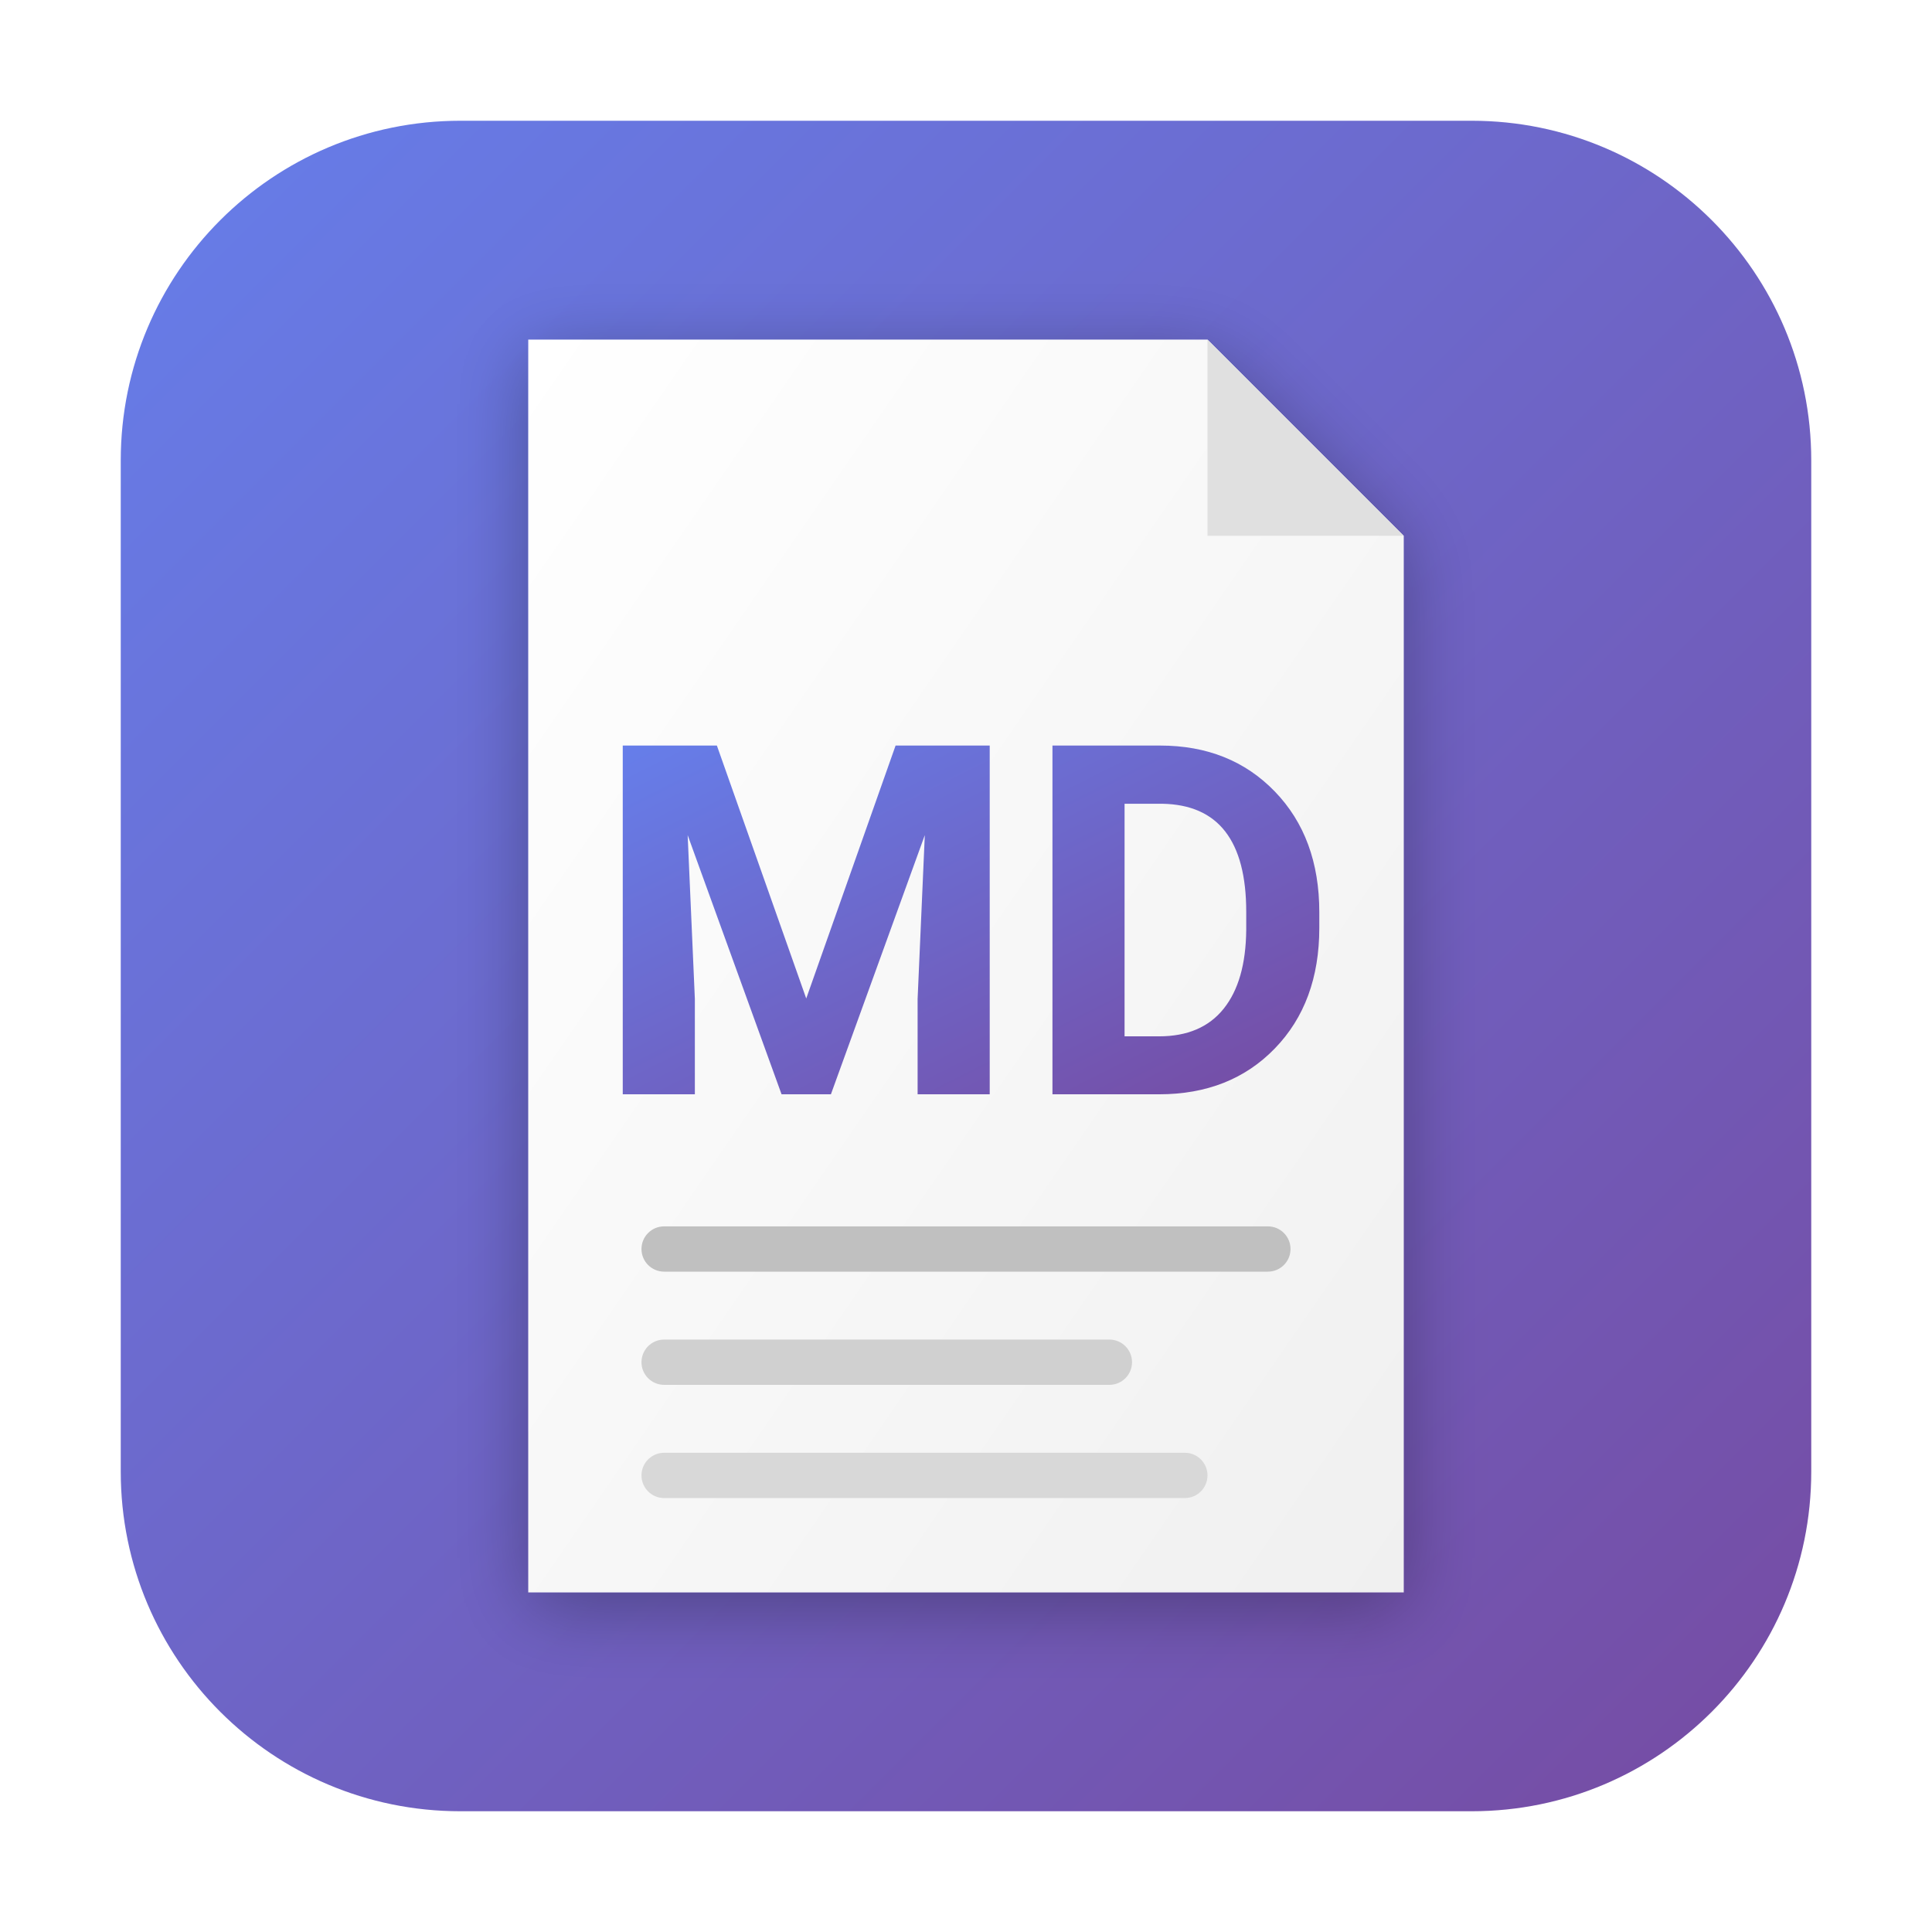
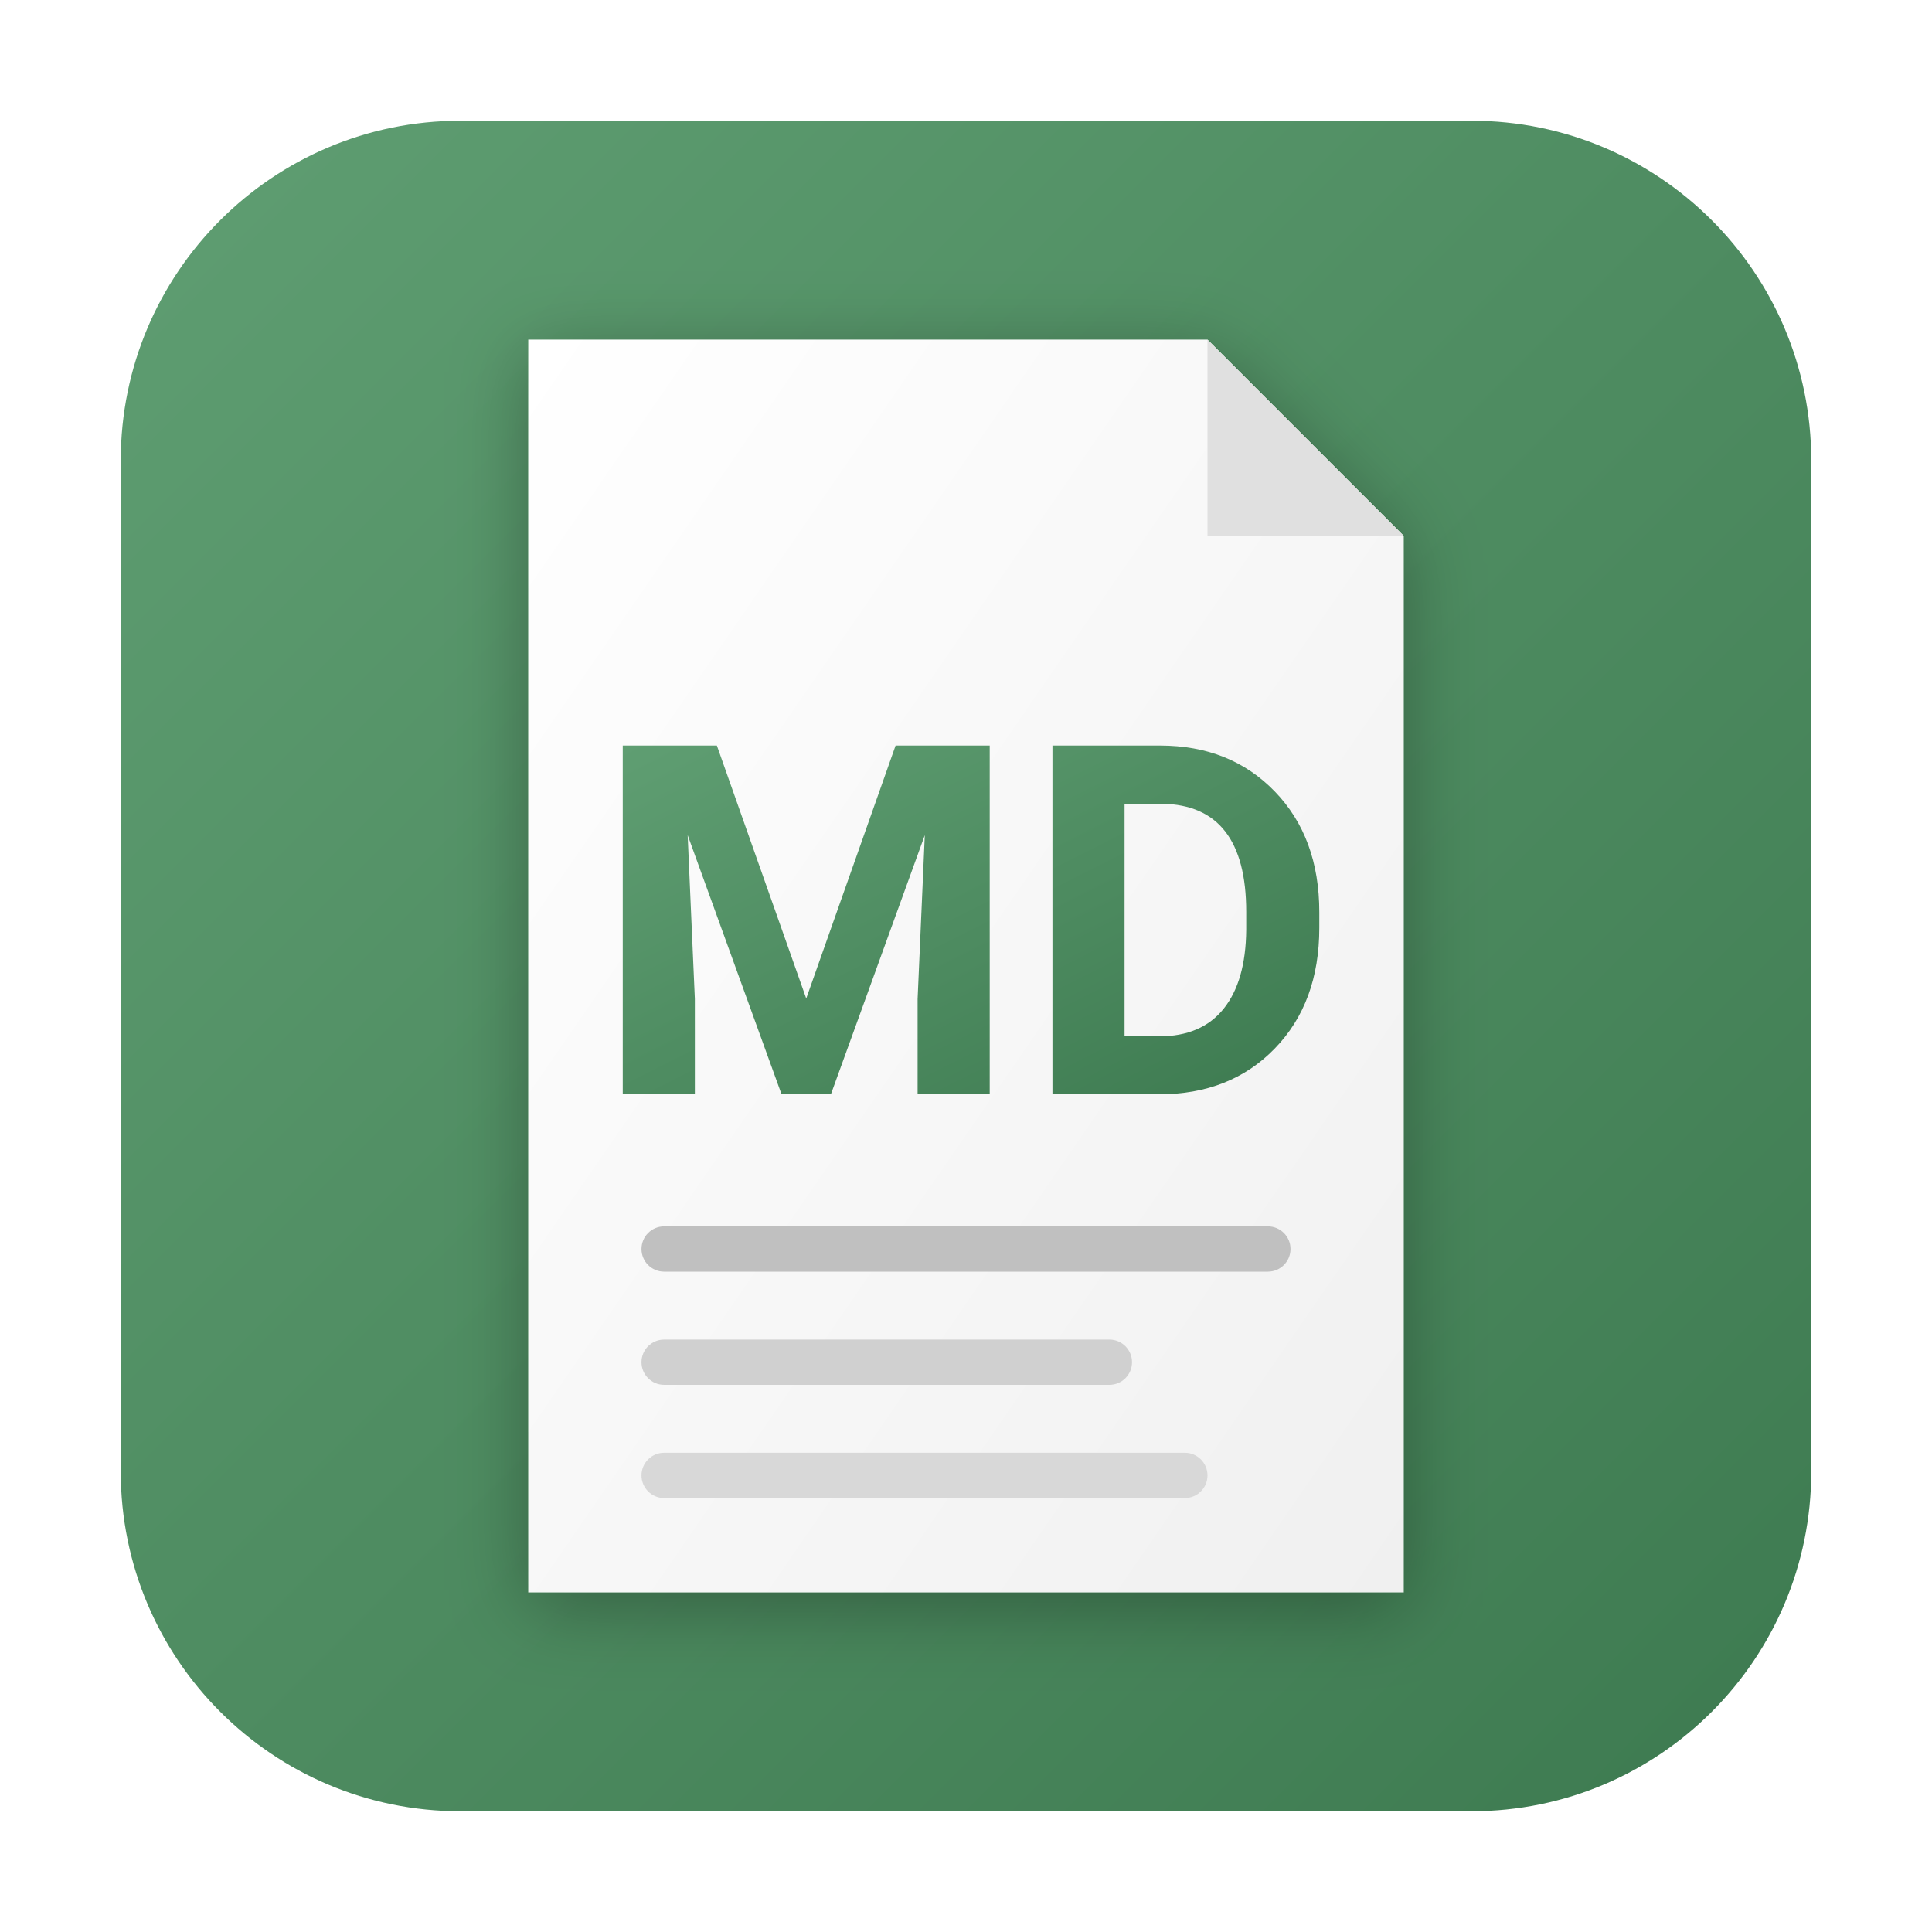
<svg xmlns="http://www.w3.org/2000/svg" viewBox="0 0 1024 1024">
  <defs>
    <linearGradient id="bgGradient" x1="0%" y1="0%" x2="100%" y2="100%">
-       <stop offset="0%" style="stop-color:#667eea" />
-       <stop offset="100%" style="stop-color:#764ba2" />
+       <stop offset="0%" style="stop-color:#5f9e72" />
+       <stop offset="100%" style="stop-color:#3d7a50" />
    </linearGradient>
    <linearGradient id="docGradient" x1="0%" y1="0%" x2="100%" y2="100%">
      <stop offset="0%" style="stop-color:#ffffff" />
      <stop offset="100%" style="stop-color:#f0f0f0" />
    </linearGradient>
    <filter id="shadow" x="-20%" y="-20%" width="140%" height="140%">
      <feDropShadow dx="0" dy="8" stdDeviation="20" flood-color="#000" flood-opacity="0.3" />
    </filter>
  </defs>
  <rect x="64" y="64" width="896" height="896" rx="180" ry="180" fill="url(#bgGradient)" />
  <g filter="url(#shadow)">
    <path d="M280 180 L640 180 L744 284 L744 844 L280 844 Z" fill="url(#docGradient)" />
    <path d="M640 180 L640 284 L744 284 Z" fill="#e0e0e0" />
  </g>
  <text x="512" y="580" font-family="system-ui, -apple-system, BlinkMacSystemFont, 'Segoe UI', Roboto, sans-serif" font-size="260" font-weight="700" fill="url(#bgGradient)" text-anchor="middle">MD</text>
  <rect x="340" y="650" width="344" height="24" rx="12" fill="#c0c0c0" />
  <rect x="340" y="710" width="260" height="24" rx="12" fill="#d0d0d0" />
  <rect x="340" y="770" width="300" height="24" rx="12" fill="#d8d8d8" />
</svg>
